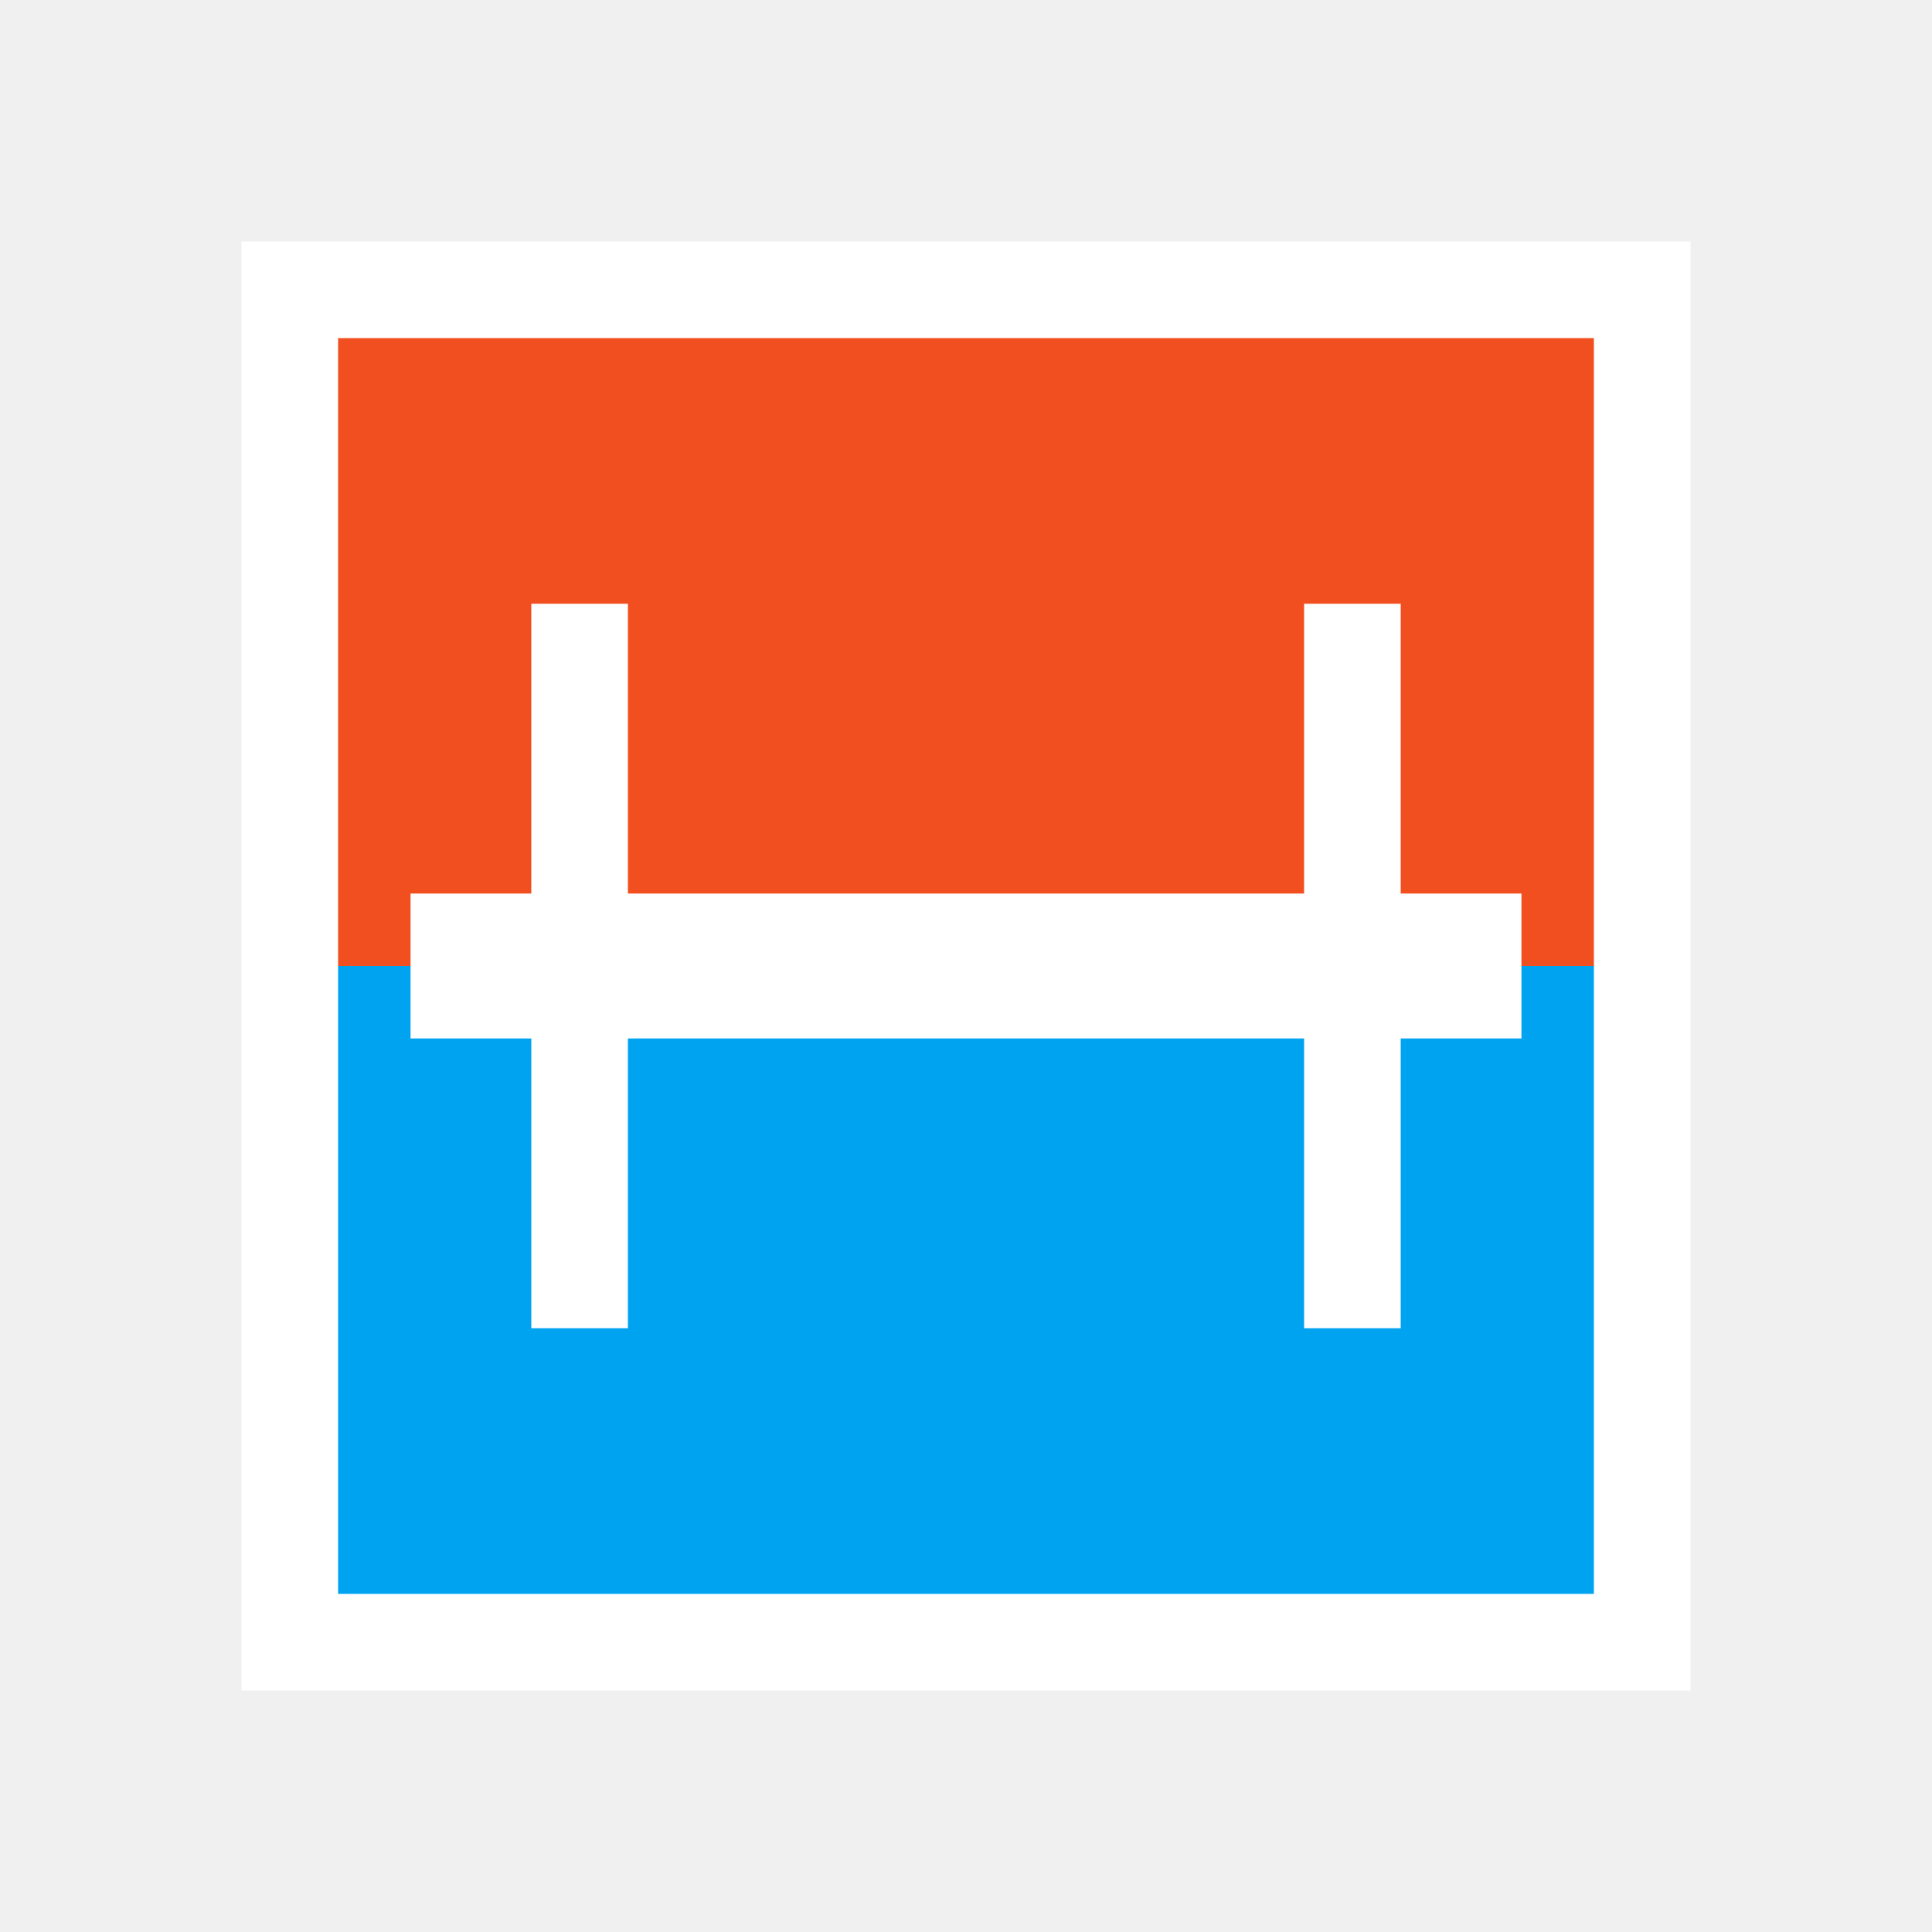
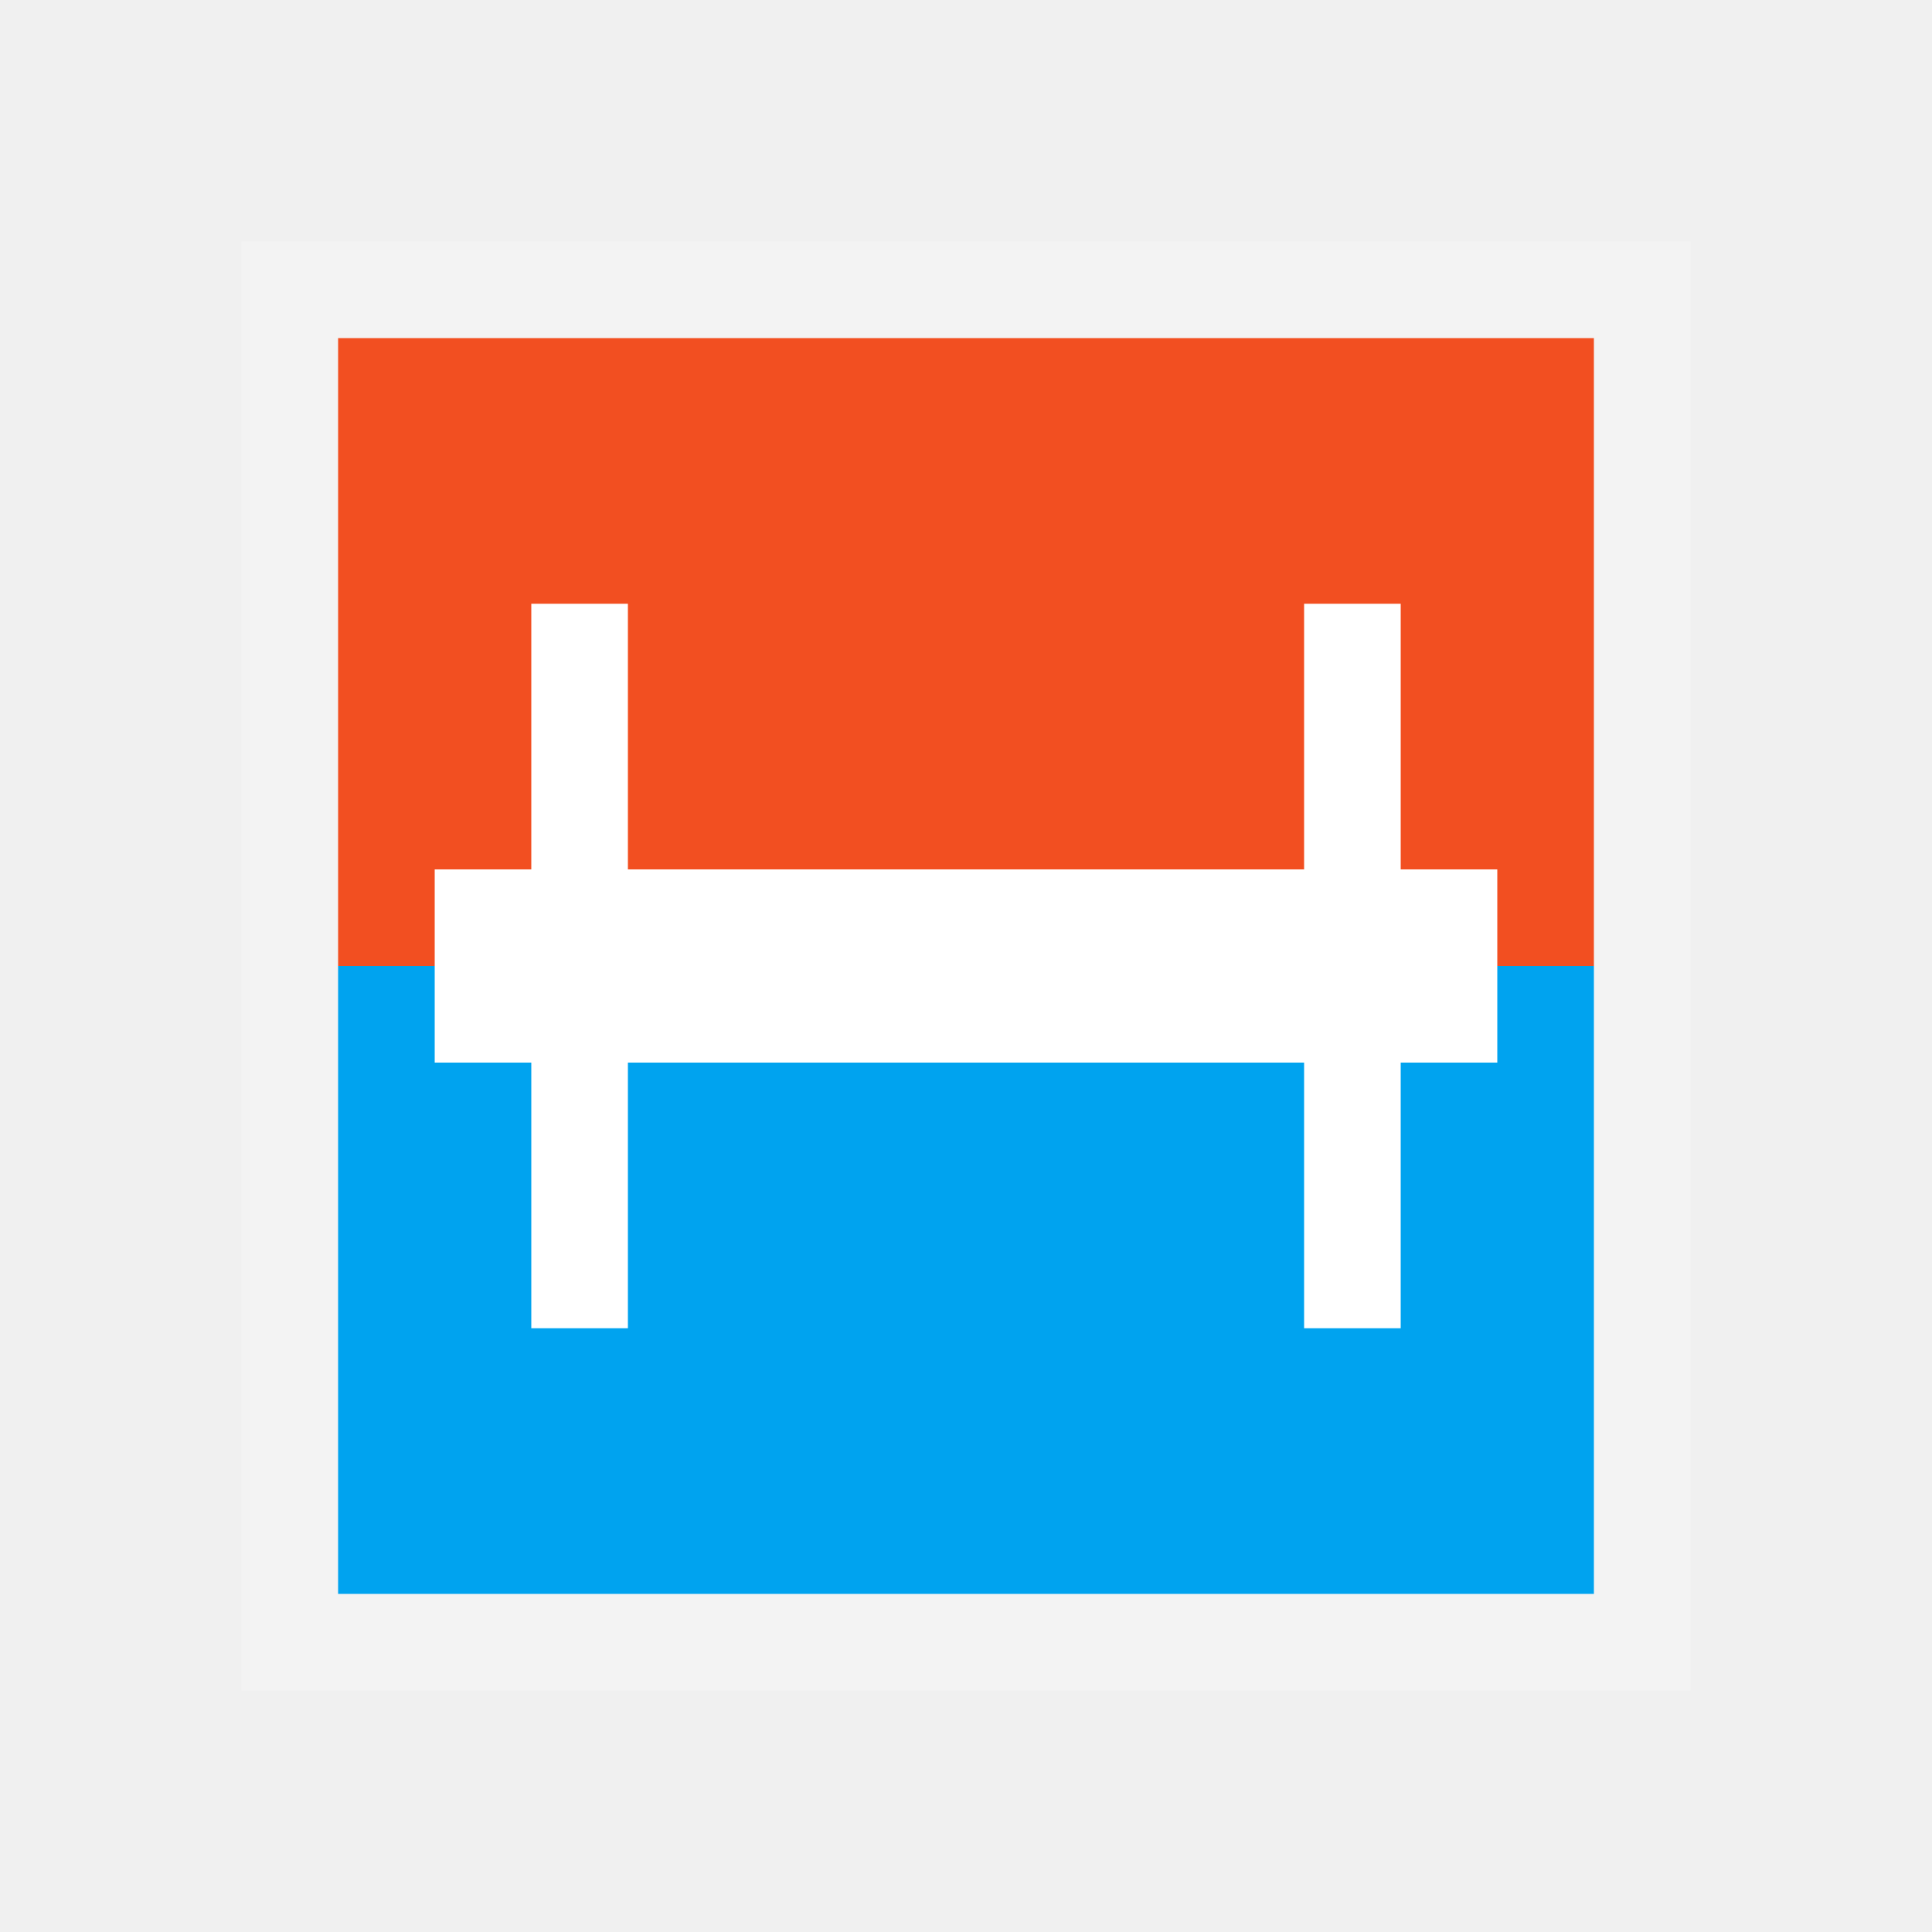
<svg xmlns="http://www.w3.org/2000/svg" width="80" height="80">
  <g>
-     <rect height="60" width="60" y="10" x="10" fill="#ffffff" />
+     <rect height="60" width="60" y="10" x="10" fill="#f3f3f3" />
    <rect height="26" width="52" y="14" x="14" fill="#f24f21" />
    <rect height="26" width="52" y="40" x="14" fill="#00a3ef" />
    <rect height="30" width="4" y="25" x="22" fill="#ffffff" />
    <rect height="30" width="4" y="25" x="54" fill="#ffffff" />
-     <rect height="6" width="46" y="37" x="17" fill="#ffffff" />
+     <rect height="8" width="44" y="36" x="18" fill="#ffffff" />
  </g>
</svg>
